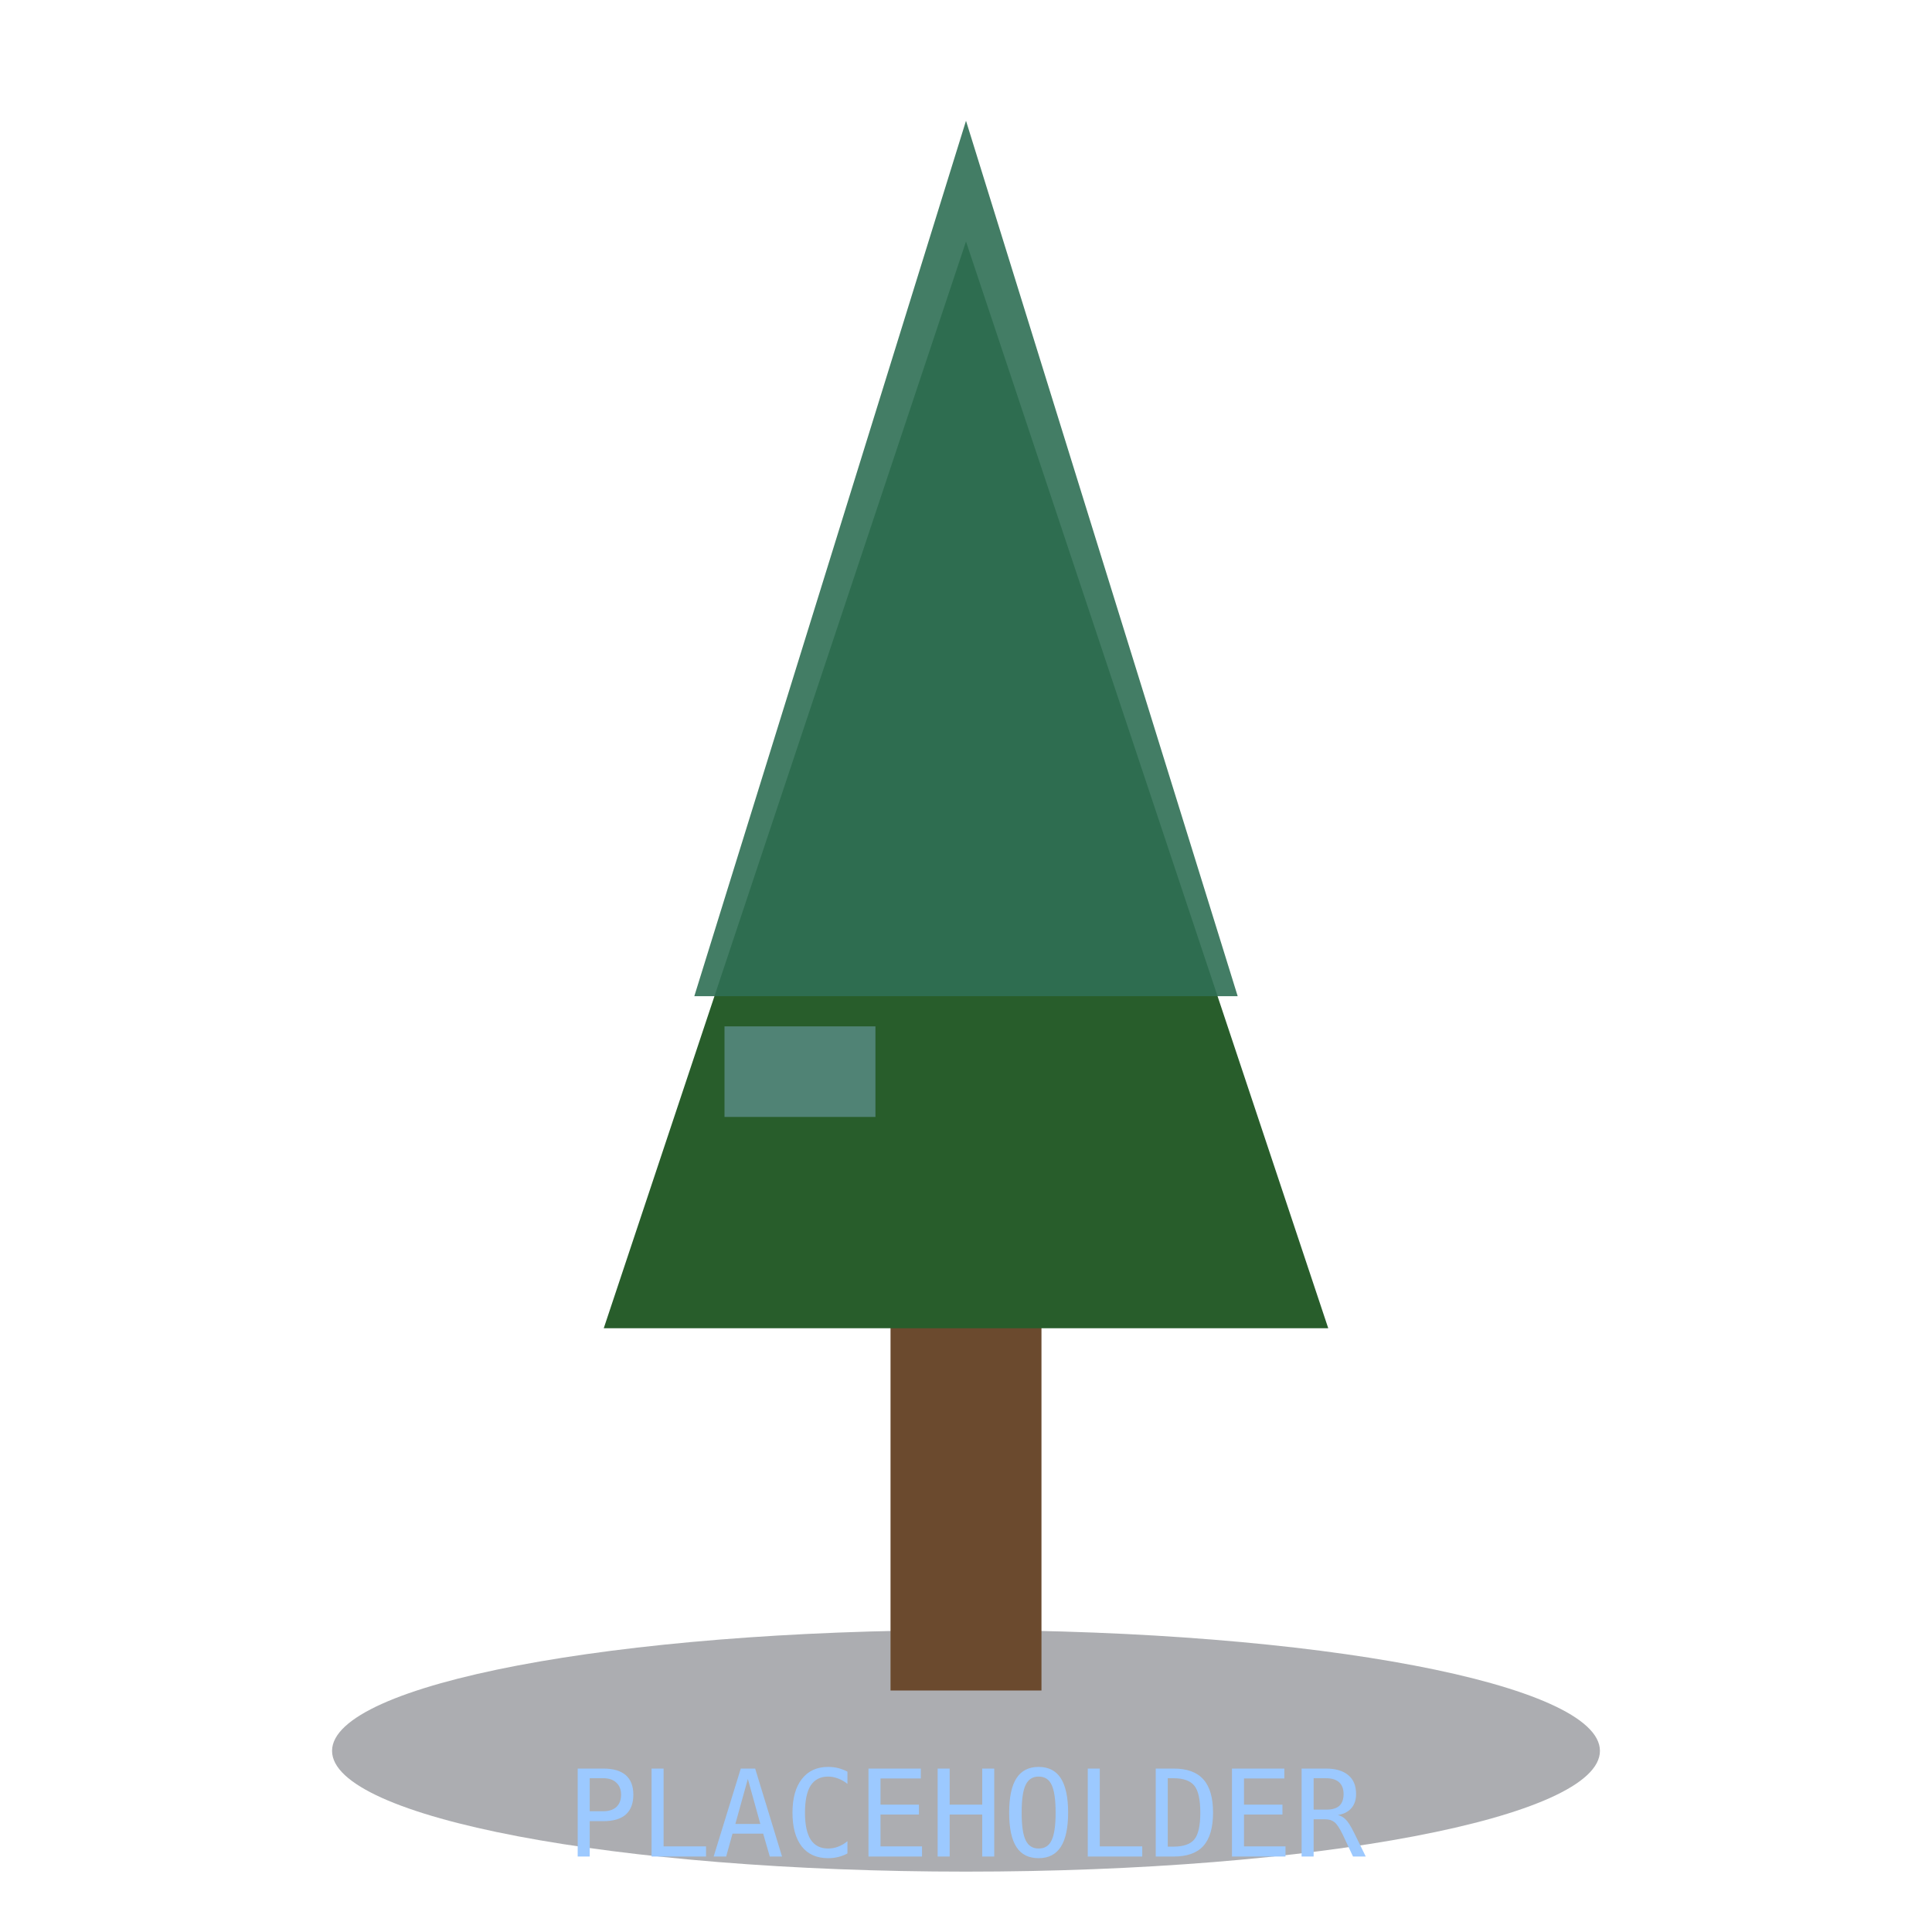
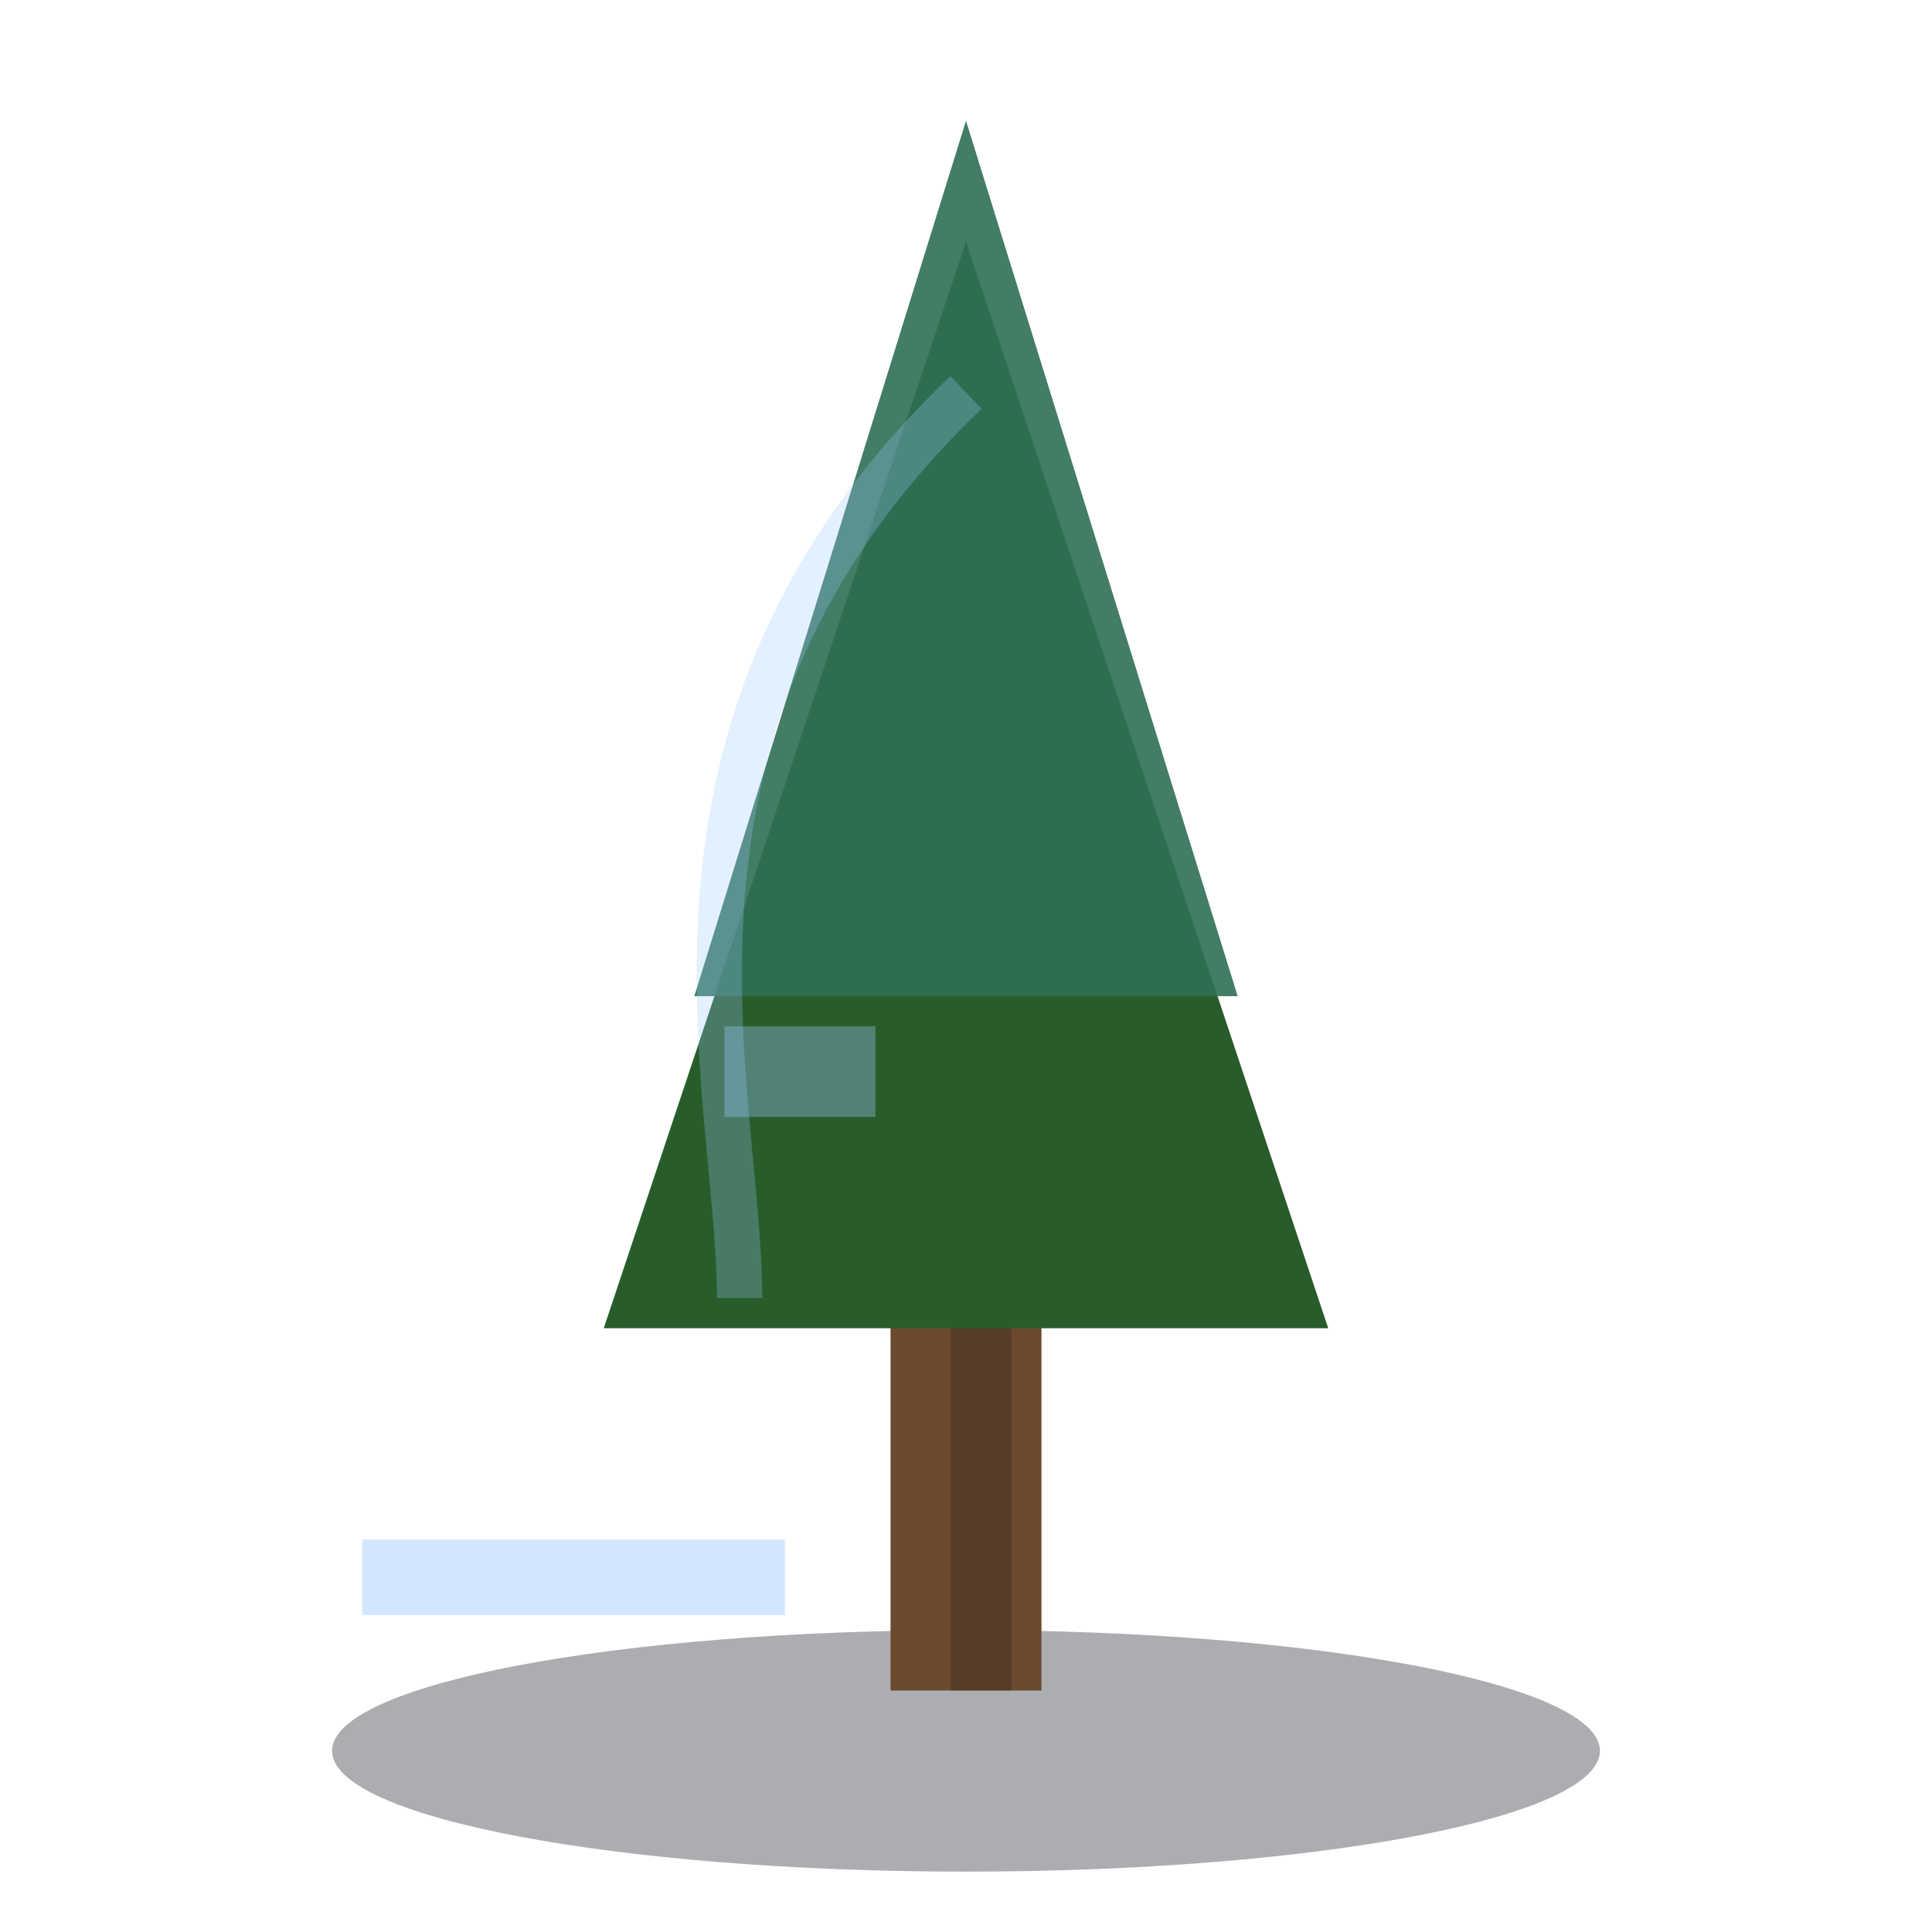
- <svg xmlns="http://www.w3.org/2000/svg" width="128" height="128" viewBox="0 0 128 128" role="img" aria-label="VibeGear2 placeholder art">
+ <svg xmlns="http://www.w3.org/2000/svg" width="128" height="128" viewBox="0 0 128 128" role="img" aria-label="velvet-coast slim-tree roadside prop">
  <rect width="128" height="128" fill="none" />
  <ellipse cx="64" cy="116" rx="42" ry="8" fill="#10151f" opacity="0.35" />
  <rect x="59" y="72" width="10" height="40" fill="#6b4a2e" />
+   <rect x="63" y="74" width="4" height="38" fill="#3f2d1f" opacity="0.45" />
  <path d="M64 16 L40 88 L88 88 Z" fill="#285d2b" />
  <path d="M64 8 L46 66 L82 66 Z" fill="#2f6f54" opacity="0.9" />
+   <path d="M64 26 C41 48 49 72 49 86" fill="none" stroke="#9cc9ff" stroke-width="3" opacity="0.28" />
  <rect x="48" y="68" width="10" height="6" fill="#9cc9ff" opacity="0.35" />
-   <text x="64" y="123" text-anchor="middle" font-family="monospace" font-size="8" fill="#9cc9ff">PLACEHOLDER</text>
+   <rect x="24" y="102" width="28" height="5" fill="#9cc9ff" opacity="0.45" />
</svg>
